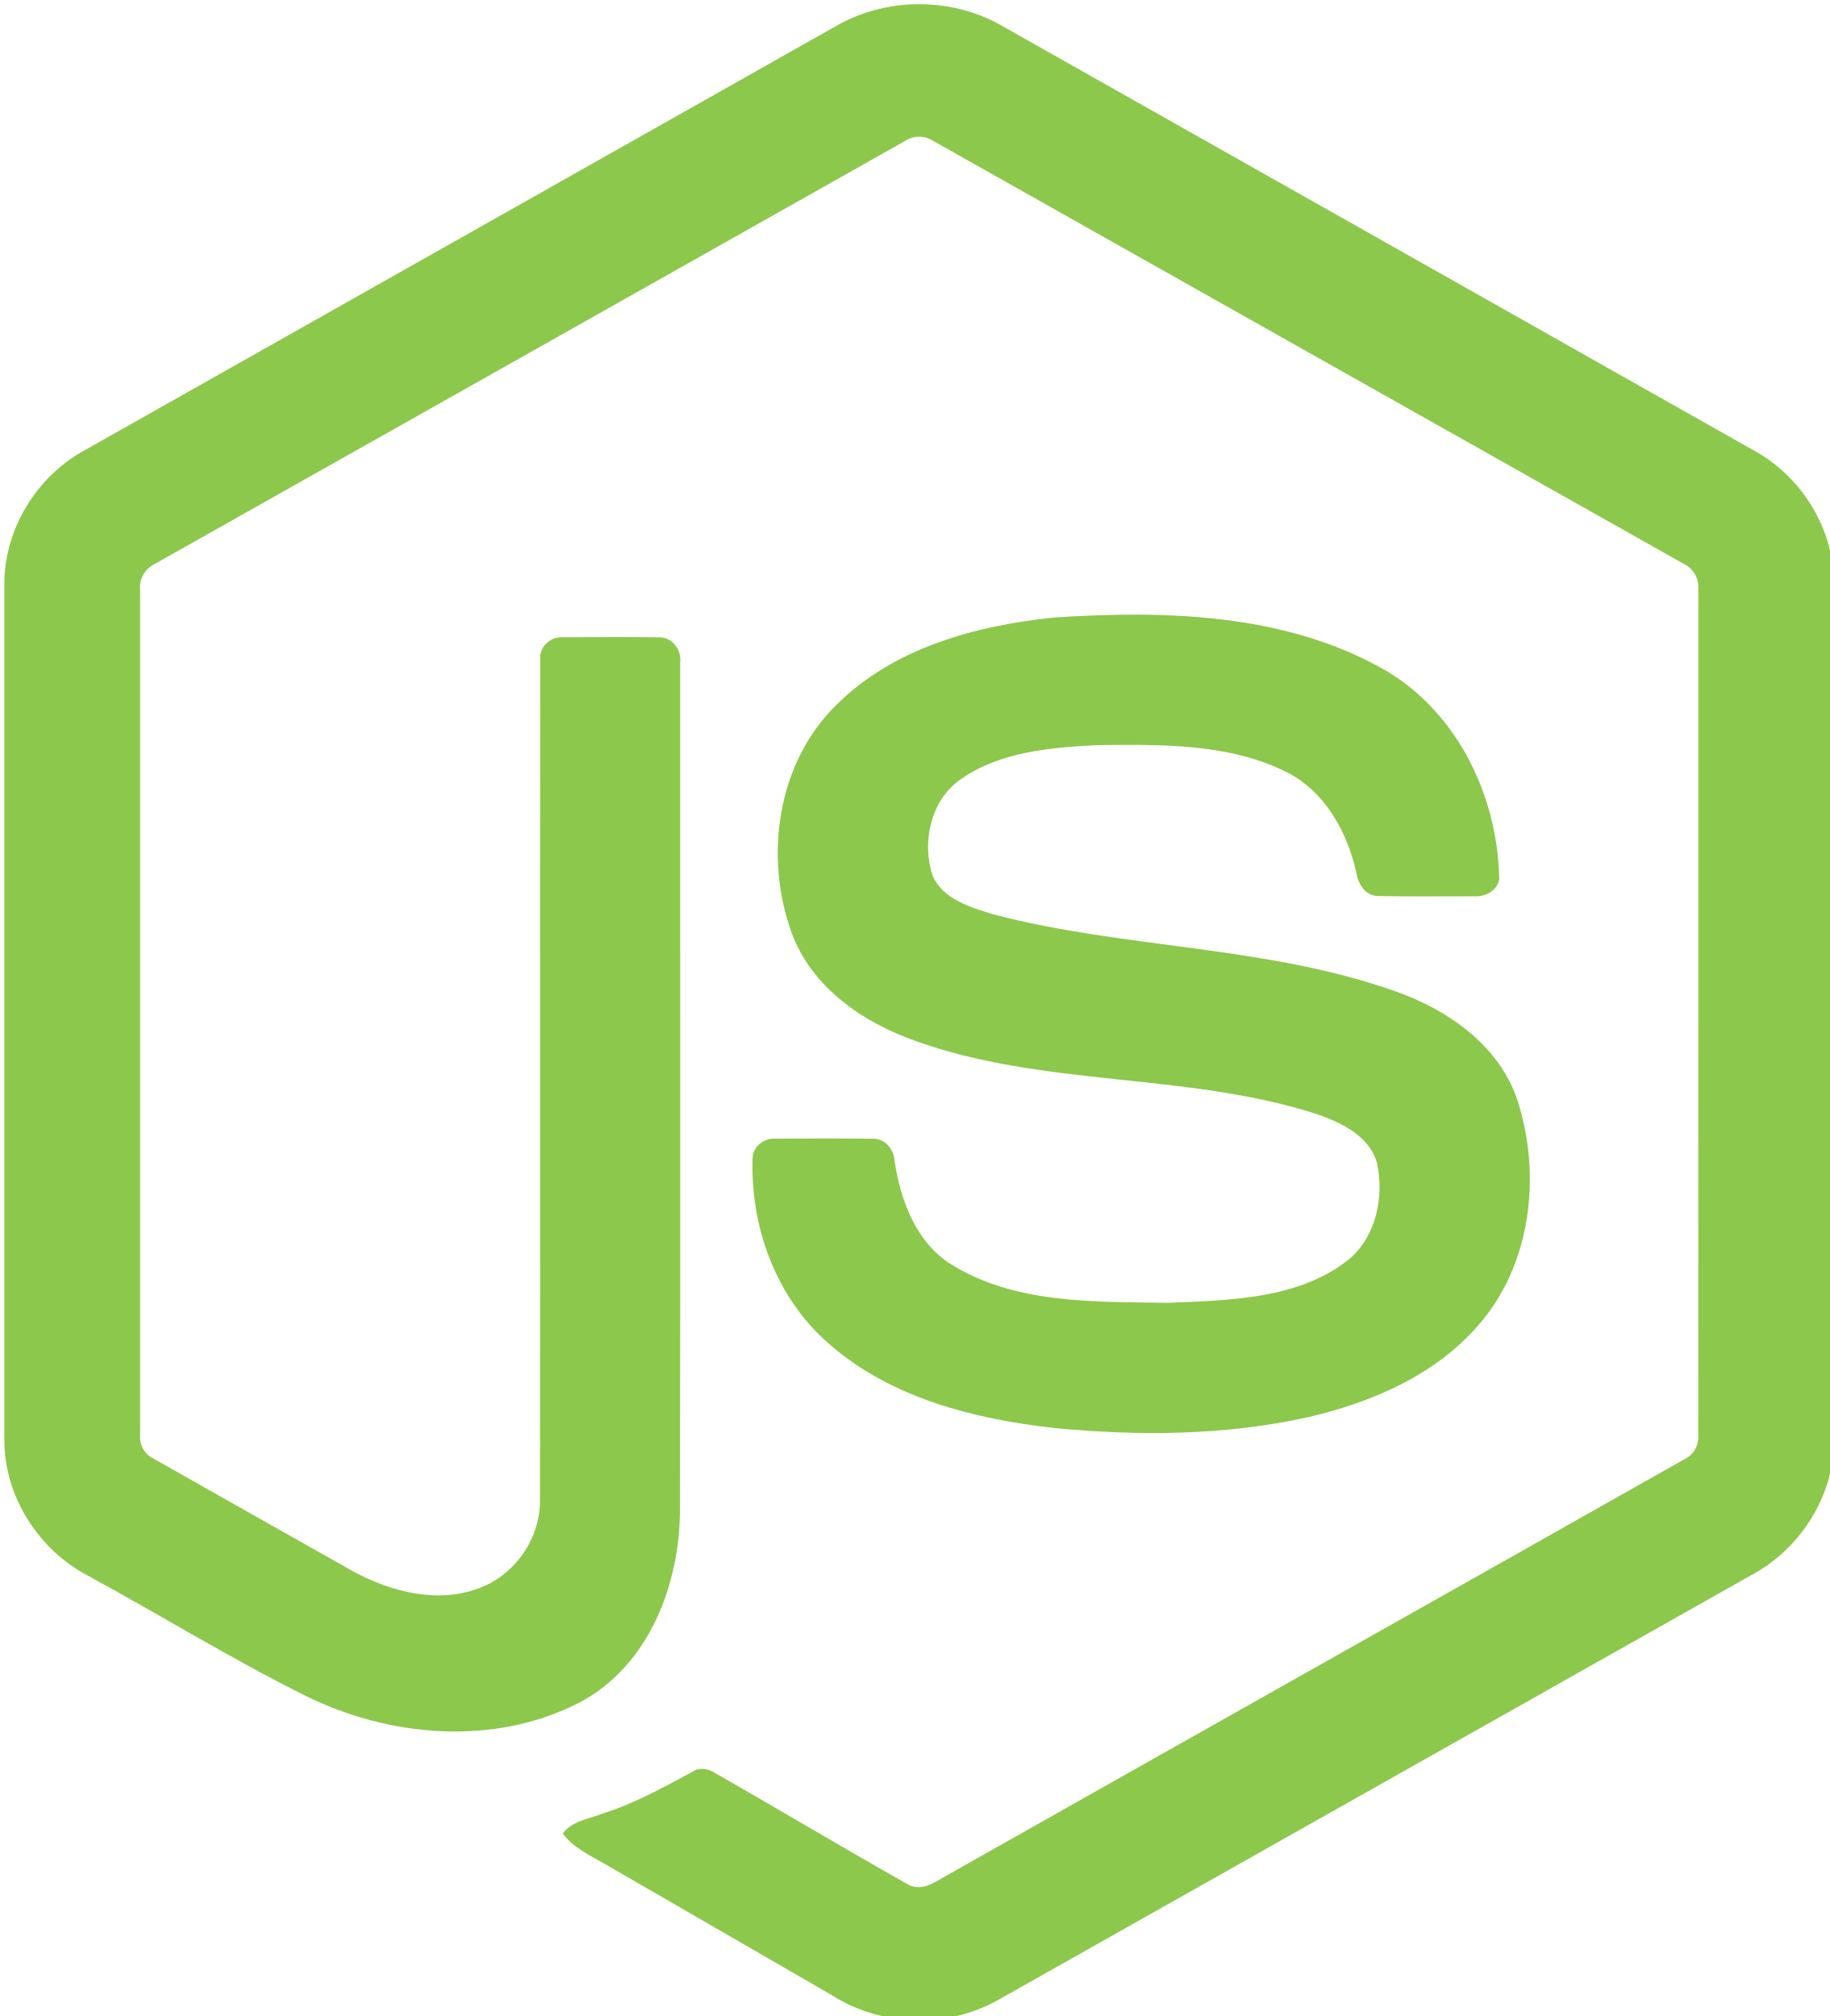
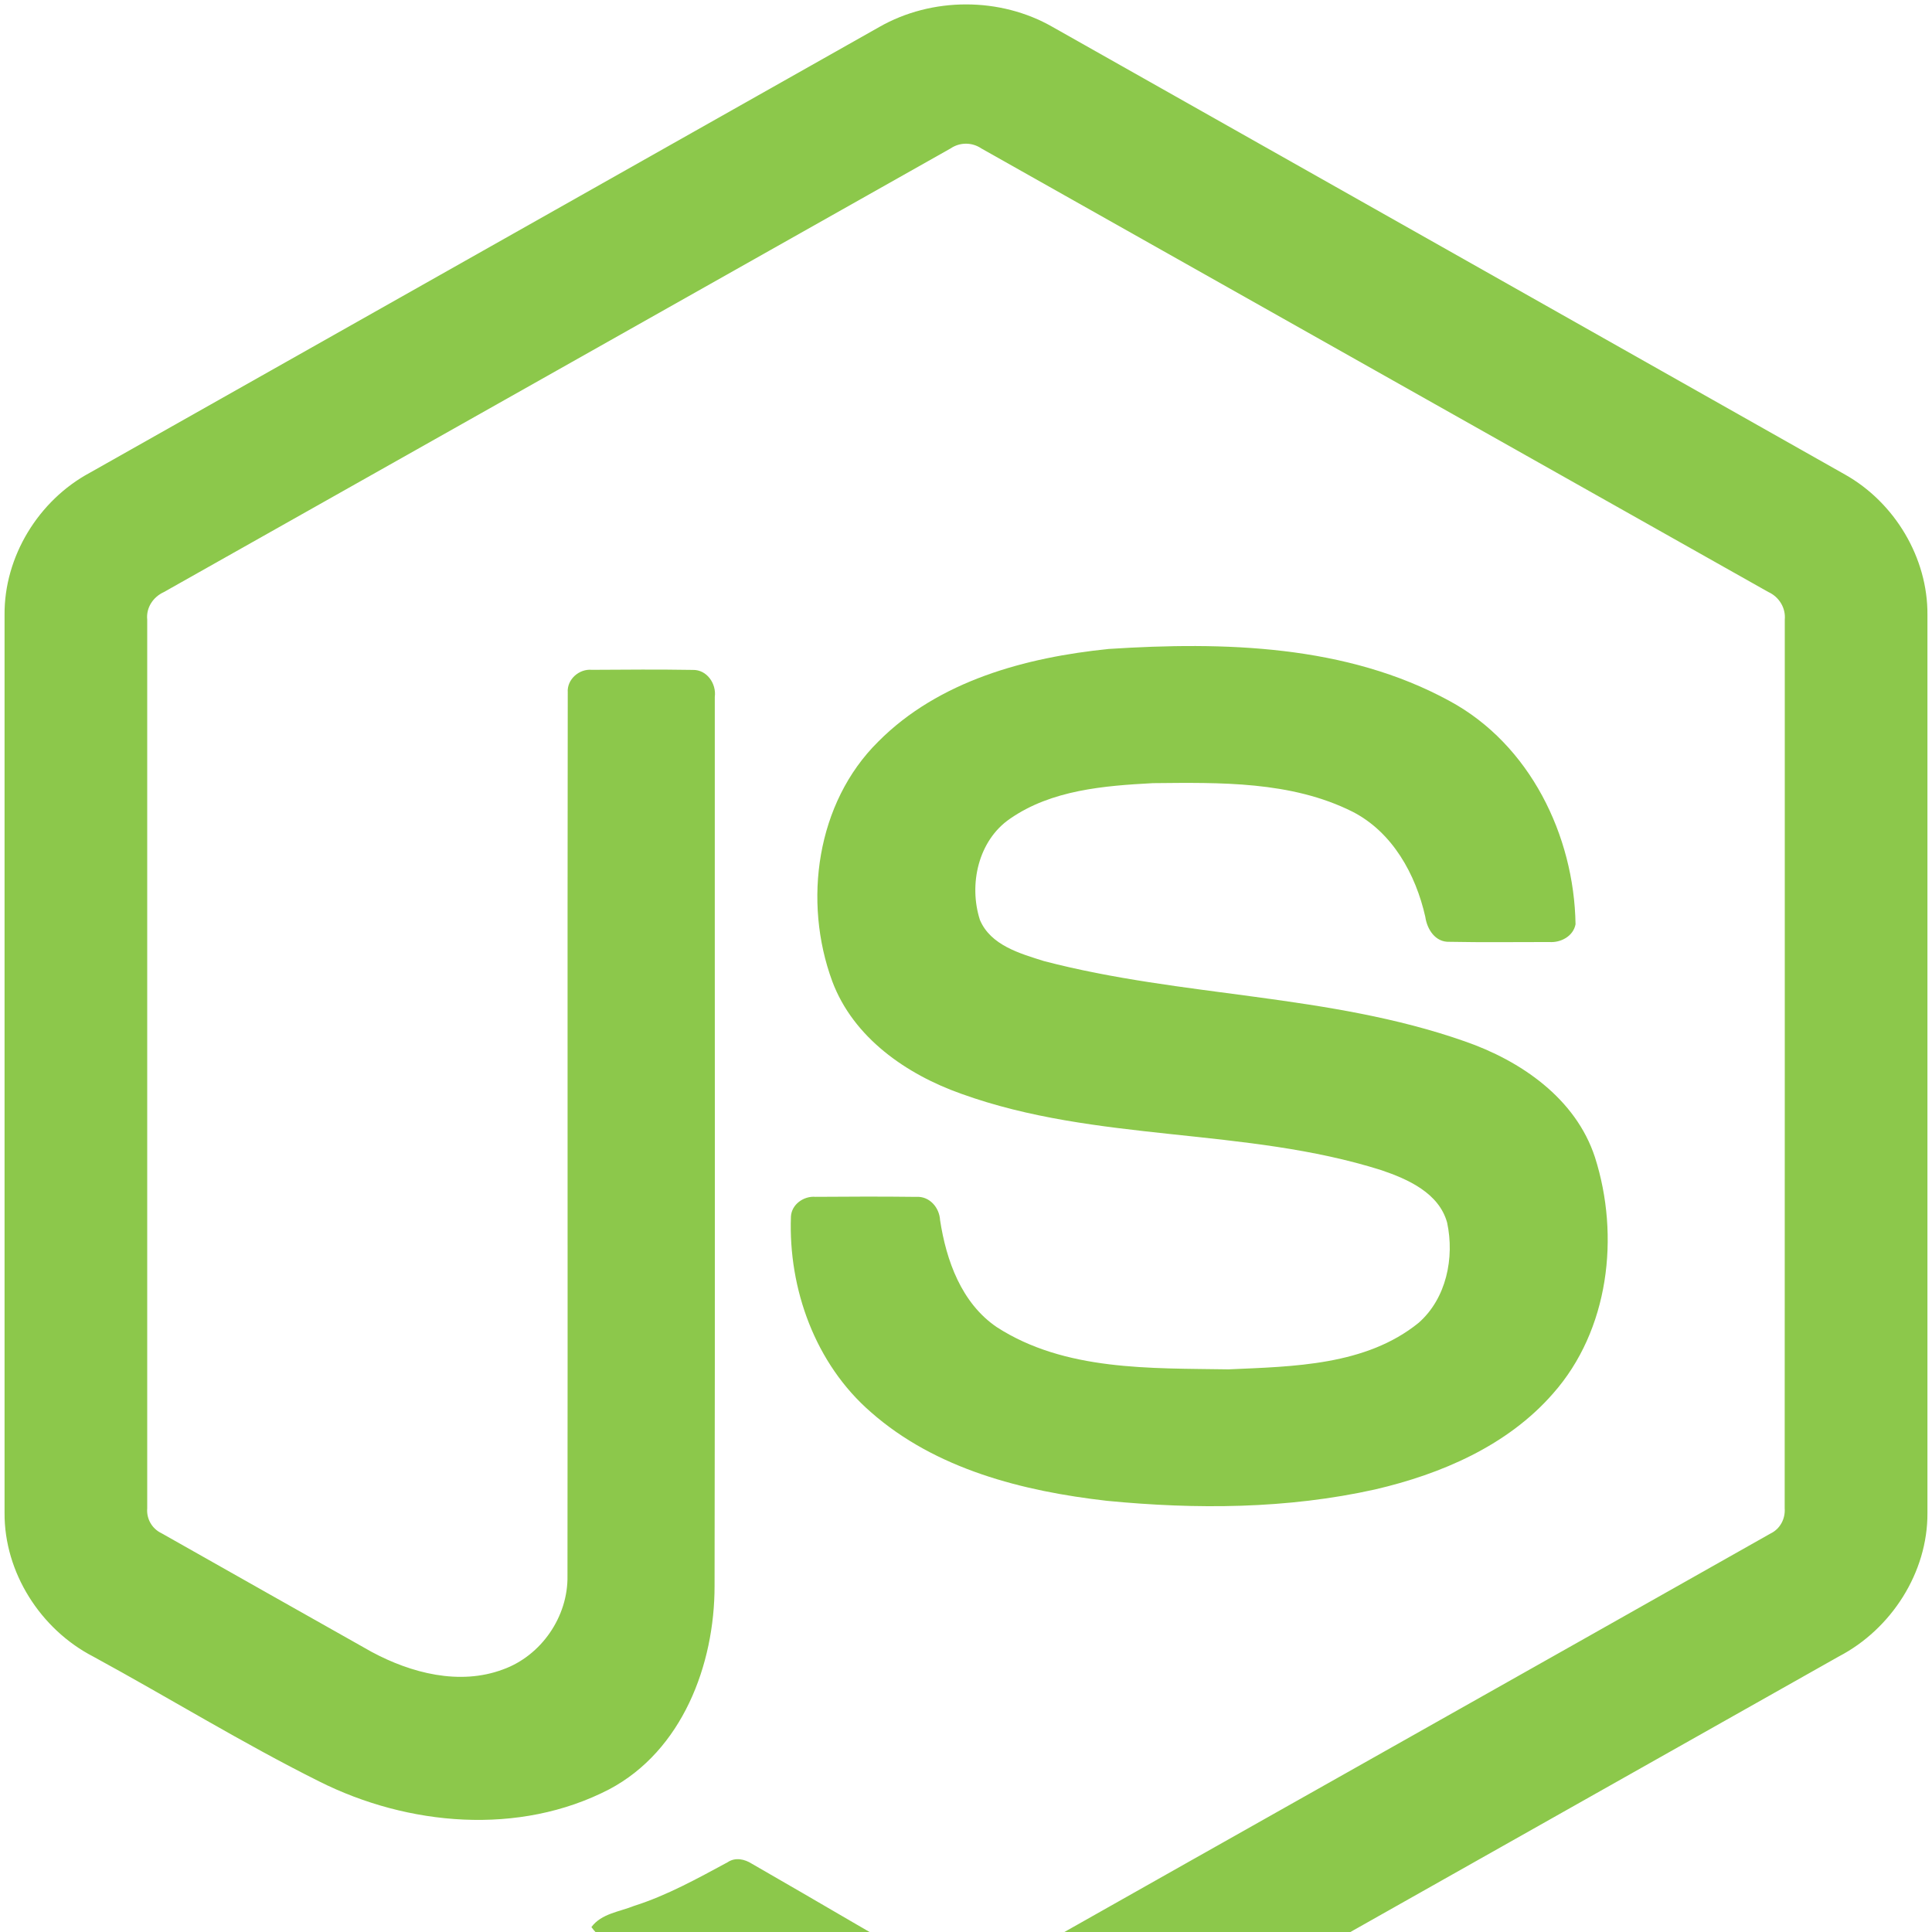
- <svg xmlns="http://www.w3.org/2000/svg" version="1.1" preserveAspectRatio="xMinYMin meet">
+ <svg xmlns="http://www.w3.org/2000/svg" viewBox="0 0 256 256" version="1.1" preserveAspectRatio="xMinYMin meet">
  <g fill="#8CC84B">
    <path d="M116.504,3.58 C123.466,-0.405 132.534,-0.423 139.49,3.58 C174.485,23.354 209.491,43.097 244.48,62.883 C251.061,66.59 255.463,73.914 255.396,81.497 L255.396,200.465 C255.445,208.362 250.608,215.861 243.665,219.484 C208.785,239.149 173.923,258.838 139.049,278.503 C131.943,282.566 122.693,282.252 115.81,277.857 C105.352,271.795 94.877,265.763 84.42,259.707 C82.282,258.433 79.873,257.419 78.364,255.348 C79.698,253.549 82.083,253.325 84.021,252.54 C88.386,251.152 92.395,248.924 96.405,246.762 C97.419,246.068 98.657,246.334 99.629,246.955 C108.571,252.082 117.434,257.358 126.406,262.436 C128.32,263.541 130.258,262.074 131.894,261.162 C166.122,241.817 200.392,222.545 234.614,203.194 C235.882,202.584 236.583,201.238 236.48,199.849 C236.504,160.604 236.486,121.352 236.492,82.107 C236.637,80.531 235.725,79.082 234.3,78.436 C199.541,58.862 164.8,39.257 130.047,19.677 C128.803,18.832 127.197,18.826 125.953,19.671 C91.2,39.257 56.465,58.88 21.712,78.454 C20.293,79.1 19.339,80.525 19.508,82.107 C19.514,121.352 19.508,160.604 19.508,199.855 C19.387,201.244 20.136,202.56 21.398,203.158 C30.672,208.417 39.958,213.639 49.238,218.88 C54.466,221.694 60.885,223.366 66.645,221.211 C71.728,219.387 75.291,214.201 75.194,208.803 C75.242,169.787 75.17,130.765 75.23,91.755 C75.103,90.023 76.746,88.592 78.43,88.755 C82.886,88.725 87.348,88.694 91.804,88.767 C93.663,88.725 94.943,90.59 94.714,92.335 C94.696,131.598 94.762,170.862 94.684,210.125 C94.696,220.589 90.397,231.976 80.718,237.096 C68.794,243.272 54.056,241.962 42.276,236.039 C32.078,230.949 22.346,224.942 12.329,219.49 C5.368,215.885 0.555,208.356 0.604,200.465 L0.604,81.497 C0.531,73.757 5.108,66.3 11.894,62.648 C46.768,42.965 81.636,23.269 116.504,3.58 L116.504,3.58 Z" />
    <path d="M146.928,85.989 C162.137,85.011 178.421,85.41 192.109,92.903 C202.705,98.645 208.58,110.696 208.767,122.469 C208.471,124.057 206.811,124.933 205.295,124.824 C200.882,124.818 196.468,124.885 192.054,124.794 C190.183,124.866 189.096,123.14 188.86,121.485 C187.592,115.852 184.519,110.273 179.218,107.556 C171.079,103.481 161.642,103.686 152.767,103.771 C146.288,104.115 139.321,104.676 133.832,108.486 C129.618,111.372 128.338,117.198 129.842,121.89 C131.26,125.259 135.149,126.346 138.331,127.348 C156.661,132.142 176.085,131.665 194.065,137.974 C201.509,140.546 208.791,145.546 211.339,153.34 C214.672,163.786 213.211,176.272 205.778,184.658 C199.752,191.559 190.974,195.315 182.219,197.355 C170.572,199.952 158.485,200.018 146.657,198.865 C135.535,197.597 123.961,194.675 115.375,187.097 C108.033,180.722 104.447,170.789 104.803,161.202 C104.888,159.583 106.5,158.454 108.051,158.587 C112.495,158.551 116.939,158.539 121.383,158.593 C123.158,158.466 124.474,160 124.565,161.672 C125.386,167.04 127.402,172.673 132.082,175.855 C141.114,181.682 152.447,181.283 162.789,181.446 C171.357,181.066 180.975,180.951 187.967,175.288 C191.656,172.057 192.749,166.654 191.752,162.005 C190.672,158.08 186.566,156.251 183.04,155.055 C164.945,149.331 145.304,151.408 127.384,144.936 C120.109,142.364 113.075,137.503 110.279,130.029 C106.379,119.451 108.166,106.367 116.377,98.264 C124.383,90.204 135.94,87.1 146.928,85.989 L146.928,85.989 Z" />
  </g>
</svg>
